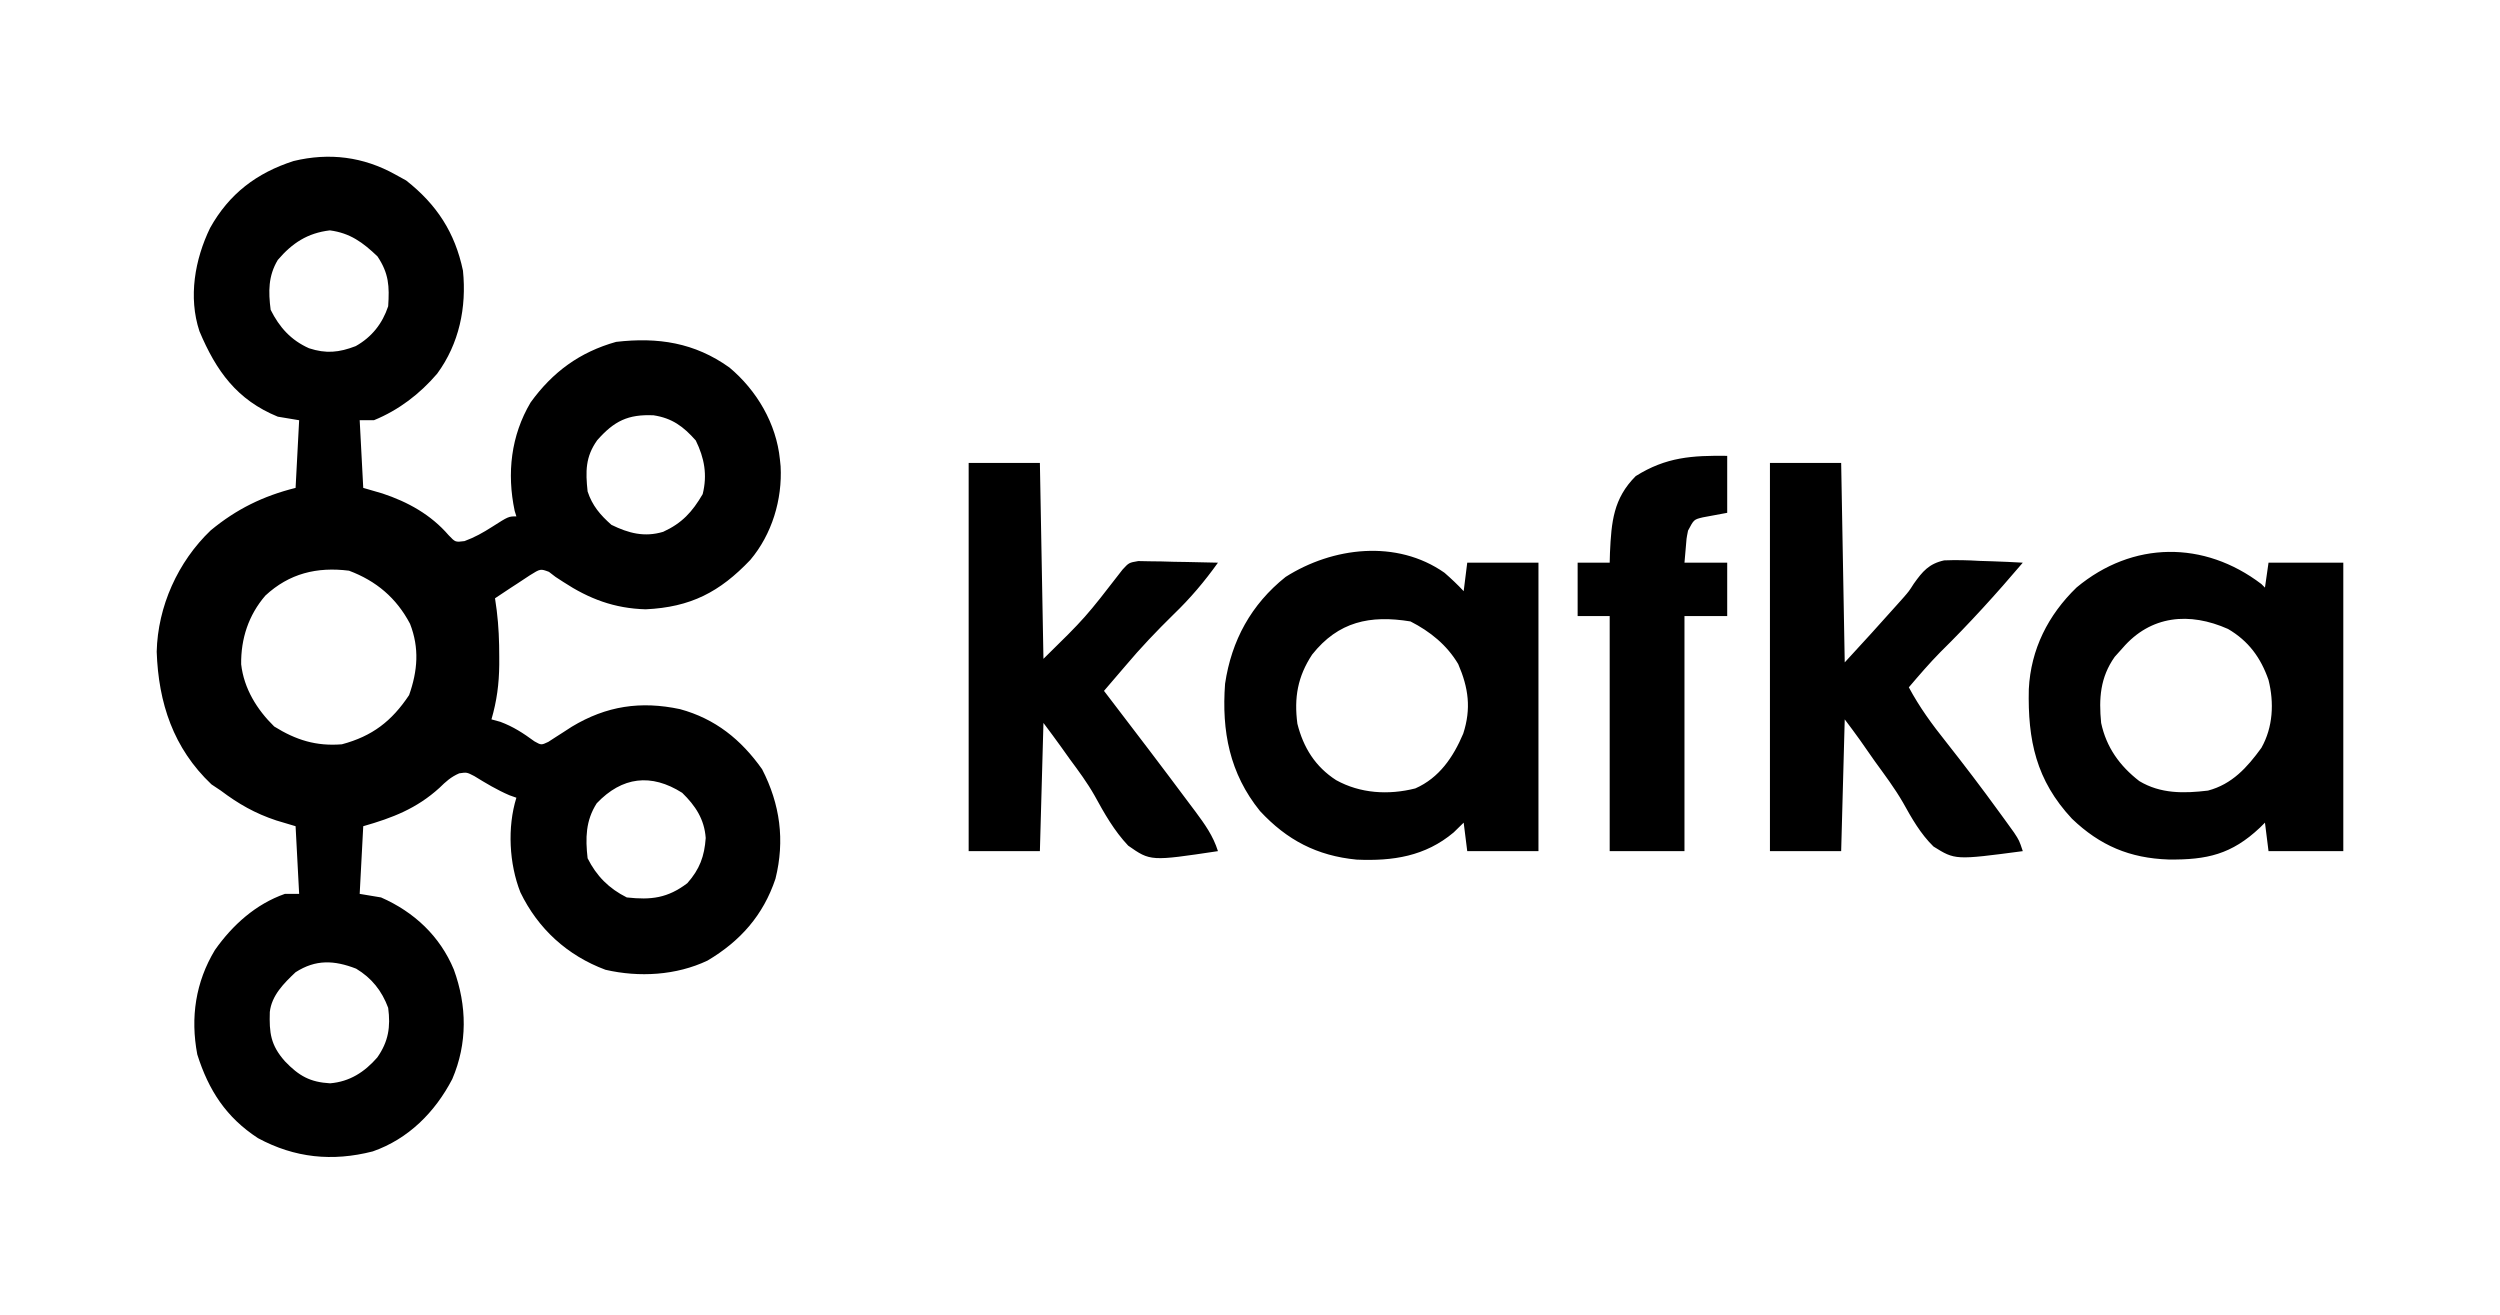
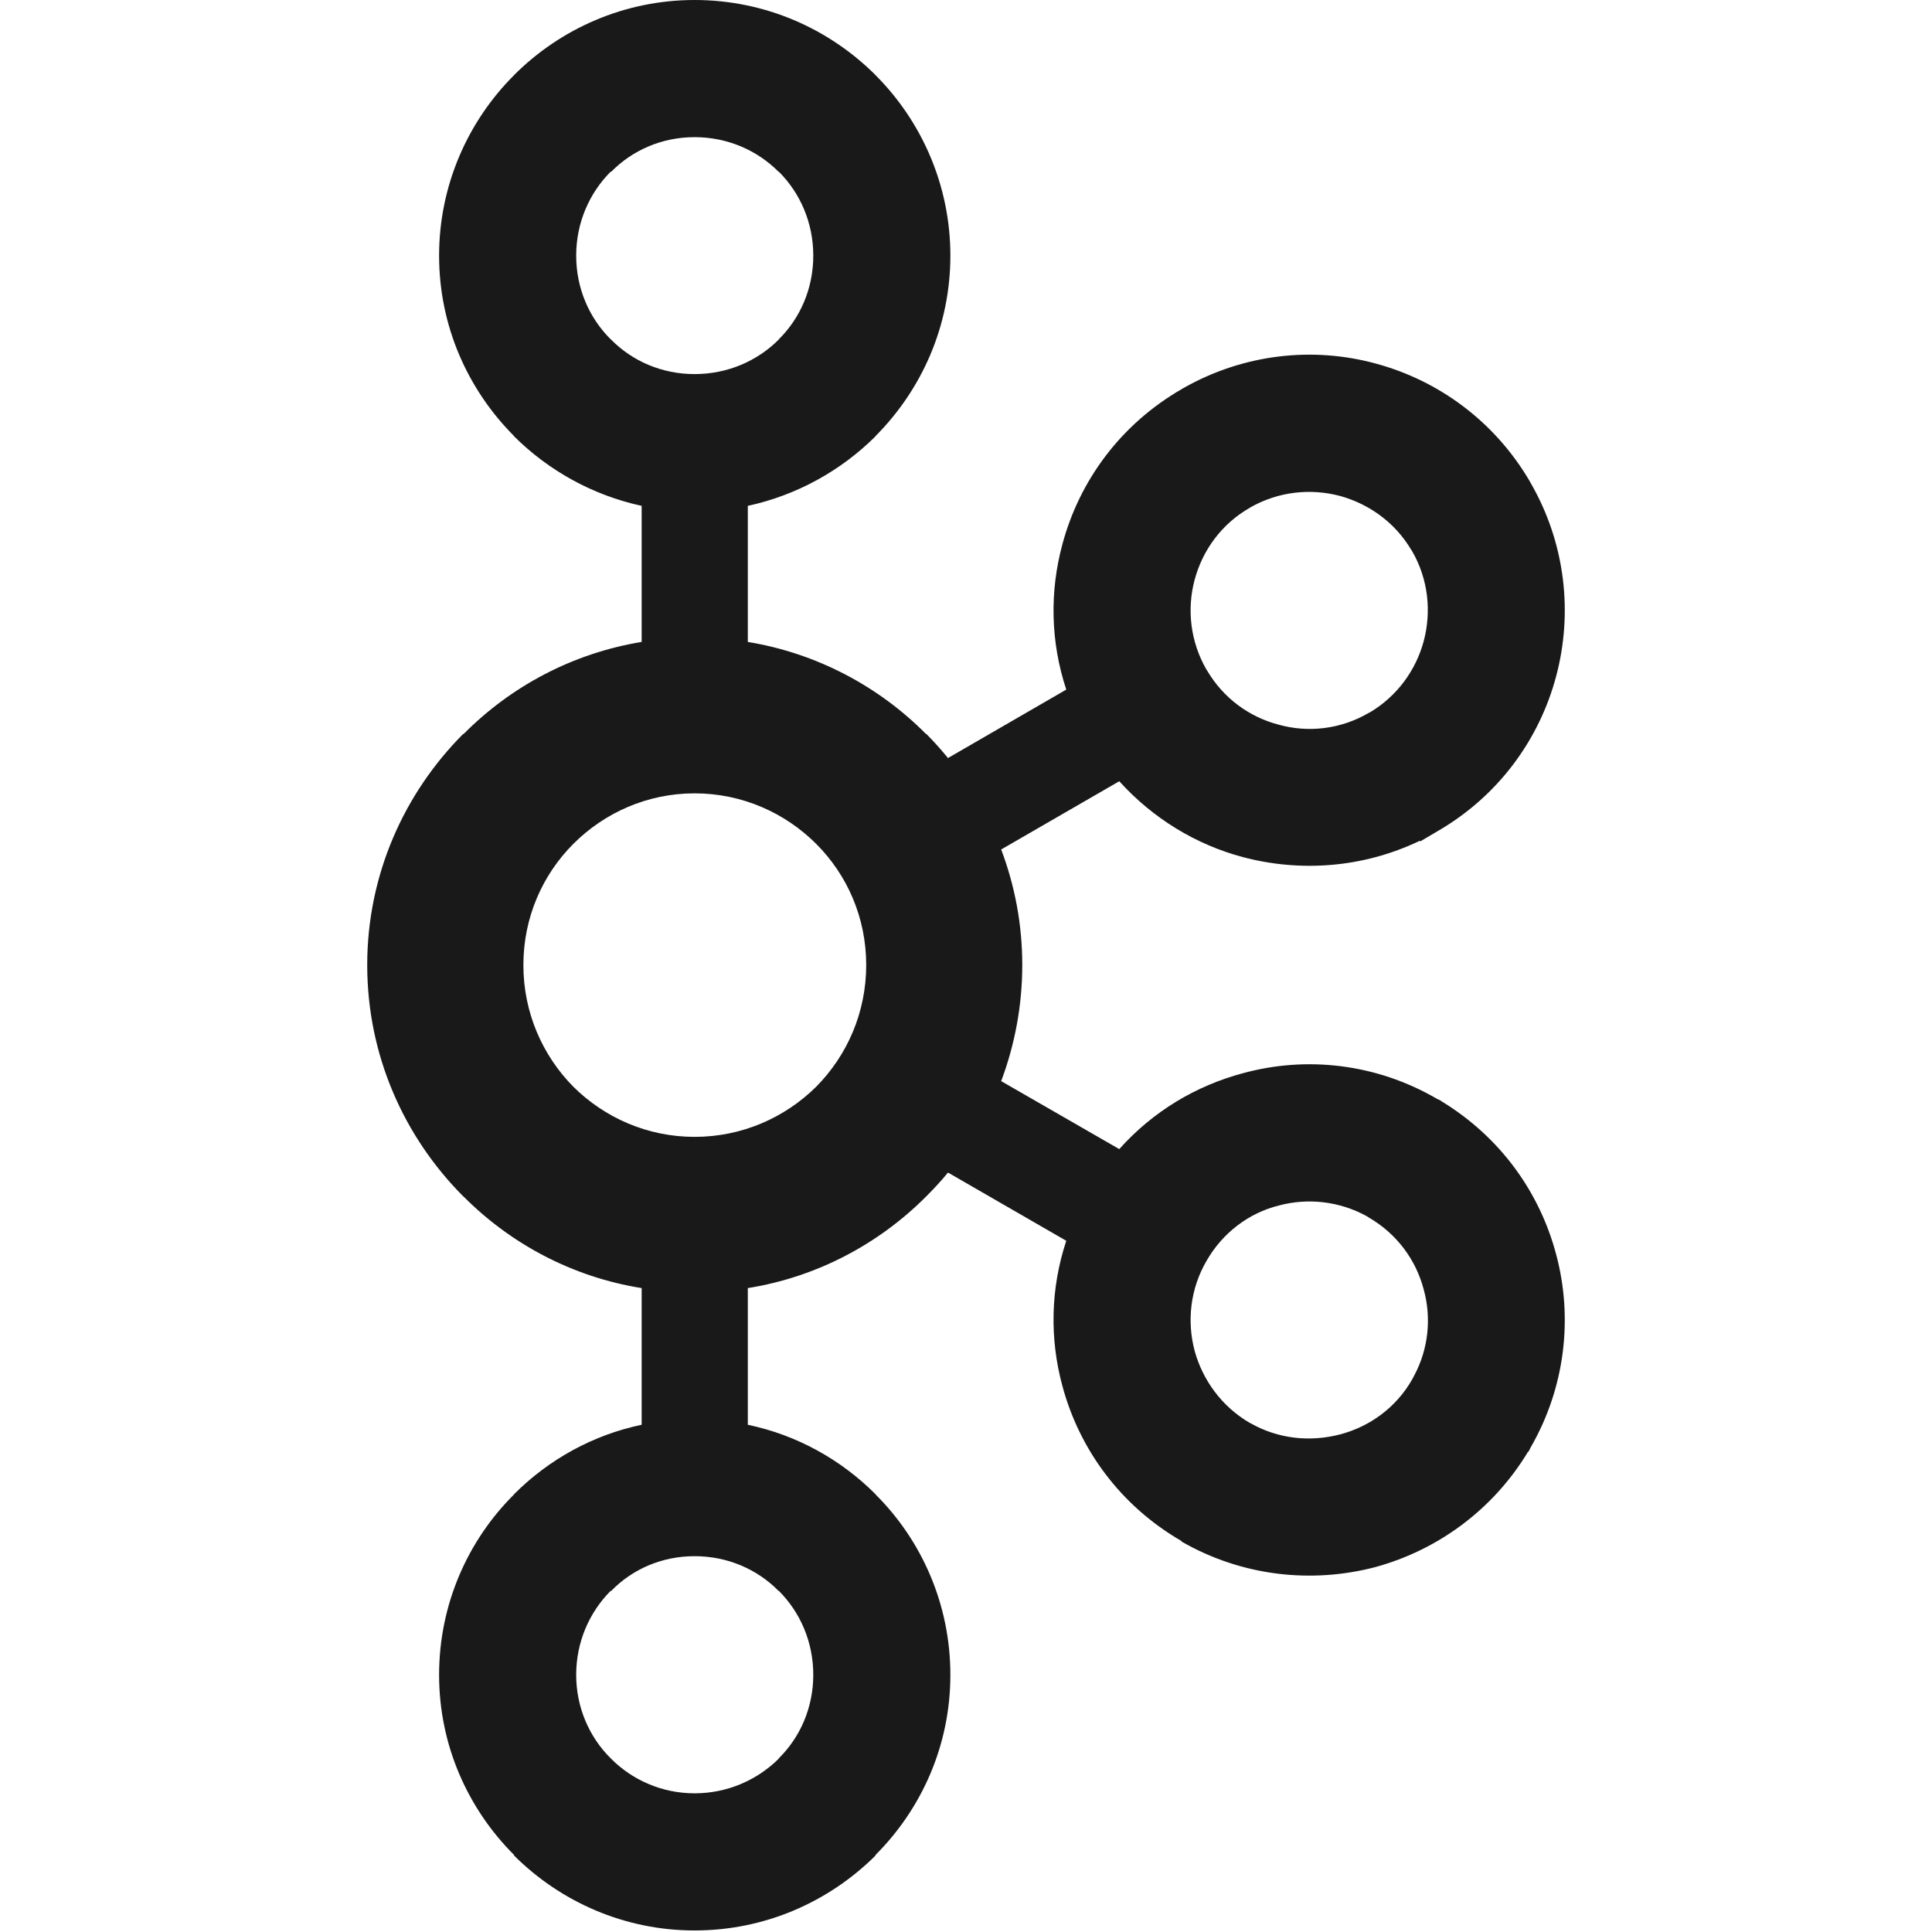
- <svg xmlns="http://www.w3.org/2000/svg" viewBox="0 0 702 369" width="702" height="369">
-   <path d="m111 49 3.063 1.688C122.644 57.444 127.758 65.293 130 76c1.05 10.31-1.057 20.506-7.25 28.938-4.882 5.697-10.78 10.211-17.75 13.062h-4l1 19 5.375 1.563c7.171 2.381 13.607 5.94 18.594 11.718 1.896 1.99 1.896 1.99 4.457 1.66 2.855-1.044 5.201-2.365 7.762-4.004C142.798 145 142.798 145 145 145l-.477-1.531c-2.24-10.565-1.05-21.16 4.477-30.469 6.175-8.552 13.807-14.135 24-17 11.754-1.359 22.018.192 31.813 7.188C212.51 109.618 217.994 118.951 219 129l.195 1.918c.512 9.369-2.44 19.118-8.507 26.309-8.596 9.033-16.751 13.273-29.387 13.867-8.786-.25-15.845-2.91-23.145-7.692L156 162l-1.86-1.426c-2.385-.889-2.385-.889-5.374.98a156.351 156.351 0 0 0-3.516 2.321l-1.824 1.184A337.971 337.971 0 0 0 139 168l.488 3.473c.539 4.333.703 8.6.7 12.964l.001 2.24c-.051 5.358-.686 10.158-2.189 15.323l2.5.688c3.68 1.38 6.418 3.18 9.57 5.484 1.916 1.078 1.916 1.078 3.887.152L156 207l2.191-1.402 2.371-1.536c9.743-5.868 19.35-7.276 30.375-4.937 9.896 2.689 17.158 8.538 23.063 16.875 5.059 9.825 6.431 19.996 3.754 30.742-3.438 10.297-9.897 17.538-19.094 22.996-8.785 4.167-19.194 4.754-28.64 2.575-10.708-3.985-18.95-11.515-23.895-21.75-3.155-8-3.706-18.271-1.125-26.563l-1.938-.688c-3.5-1.5-6.638-3.393-9.878-5.386-2.105-1.09-2.105-1.09-4.235-.774-2.35 1.023-3.743 2.306-5.574 4.098-6.392 5.797-13.128 8.394-21.375 10.75l-1 19 6 1c9.283 4.074 16.537 10.856 20.438 20.25 3.705 10.17 3.852 20.74-.438 30.75-4.837 9.303-12.338 16.83-22.332 20.316-11.345 2.907-21.907 1.84-32.215-3.718-8.957-5.834-13.872-13.438-17.058-23.512-1.964-10.383-.482-20.313 4.96-29.332C65.3 259.742 71.803 253.874 80 251h4l-1-19-5.438-1.625C71.618 228.398 66.977 225.75 62 222l-2.625-1.75C48.675 210.114 44.493 197.381 44 183c.304-12.72 5.94-25.247 15.156-34.063C66.396 142.952 73.886 139.28 83 137l1-19-6-1c-11.469-4.696-17.304-12.826-22-24-3.159-9.572-1.288-20.156 3-29 5.34-9.576 13.072-15.45 23.441-18.785C92.45 42.789 102.034 44.005 111 49ZM78 73c-2.697 4.494-2.655 8.893-2 14 2.459 4.918 5.699 8.53 10.781 10.793 4.778 1.564 8.434 1.2 13.102-.602 4.523-2.545 7.49-6.311 9.117-11.191.368-5.616.216-9.177-3-14-4.106-3.927-7.694-6.565-13.375-7.313C86.337 65.436 82.048 68.257 78 73Zm89.688 50.625c-3.32 4.672-3.286 8.754-2.688 14.375 1.315 3.989 3.539 6.593 6.688 9.375 4.813 2.361 9.266 3.538 14.527 1.96 5.288-2.422 8.173-5.571 11.097-10.585 1.35-5.397.491-10.113-1.937-15.063-3.5-3.96-6.64-6.262-11.84-7.07-7.157-.323-11.064 1.578-15.847 7.008ZM74.504 167.25c-4.724 5.497-6.878 12.115-6.785 19.277.777 6.831 4.448 12.75 9.281 17.473 6.104 3.801 11.767 5.583 19 5 8.56-2.284 14.003-6.504 18.875-13.813 2.407-6.818 2.918-13.206.266-20.019-3.823-7.266-9.499-12.052-17.141-14.918-9.026-1.128-16.779.766-23.496 7Zm93.058 58.313c-3.129 4.881-3.195 9.8-2.562 15.437 2.493 4.987 5.994 8.497 11 11 6.844.763 11.485.191 17-4 3.48-3.937 4.8-7.539 5.164-12.691-.375-5.28-2.89-9.067-6.601-12.684-8.704-5.52-16.876-4.553-24 2.938ZM83 273c-3.285 3.1-6.729 6.529-7.238 11.172-.169 5.856.203 9.262 4.238 13.828 3.946 4.13 7.08 5.874 12.695 6.195 5.51-.467 9.662-3.154 13.243-7.257 3.136-4.468 3.772-8.577 3.062-13.938-1.773-4.779-4.633-8.38-9-11-6.15-2.38-11.336-2.641-17 1ZM635 164l1 1 1-7h21v81h-21l-1-8-1.434 1.426c-7.938 7.474-14.843 9.044-25.615 8.926-10.9-.37-19.272-3.905-27.15-11.461-10.061-10.787-12.44-22.03-12.11-36.407.566-11.167 5.412-20.774 13.41-28.52 15.763-13.116 35.81-13.205 51.899-.964Zm-39 18-2.188 2.438c-4.085 5.776-4.483 11.69-3.812 18.562 1.464 6.853 5.208 12.065 10.71 16.324 5.985 3.598 12.514 3.491 19.29 2.676 6.755-1.784 10.995-6.482 15-12 3.277-5.81 3.6-12.682 2-19.063-2.17-6.254-5.606-10.951-11.363-14.32-10.81-4.808-21.708-3.868-29.637 5.383ZM405.605 160.824c1.897 1.655 3.682 3.333 5.395 5.176l1-8h20v81h-20l-1-8-2.813 2.75c-7.983 6.711-17.085 8.078-27.246 7.633-11.158-1.084-19.565-5.495-27.128-13.633-8.557-10.584-10.795-22.438-9.813-35.75 1.794-12.152 7.347-22.301 17-30 13.23-8.4 31.176-10.579 44.605-1.176Zm-37.16 22.98c-4.064 6.173-5.104 12.112-4.14 19.419 1.68 6.71 5.038 12.076 10.882 15.84 6.792 3.764 14.716 4.228 22.235 2.324 6.714-2.954 10.66-8.788 13.453-15.387 2.28-7.016 1.48-12.865-1.41-19.531-3.182-5.363-7.894-9.156-13.402-11.969-11.344-1.852-20.24.006-27.618 9.305ZM497 130h20l1 56c7.427-8.079 7.427-8.079 14.75-16.25l1.678-1.878c1.617-1.854 1.617-1.854 2.966-3.97 2.473-3.47 4.255-5.602 8.515-6.548 3.375-.14 6.656-.053 10.029.146l3.517.11A339.8 339.8 0 0 1 568 158c-7.382 8.69-15.01 17.113-23.14 25.11-3.109 3.16-5.988 6.516-8.86 9.89 2.988 5.573 6.494 10.38 10.438 15.313 5.086 6.451 10.053 12.972 14.875 19.625l1.687 2.311a292798606.314 292798606.314 0 0 1 2.915 4.044C567 236 567 236 568 239c-18.986 2.51-18.986 2.51-25.074-1.296-3.647-3.572-6.102-7.91-8.564-12.346-2.351-4.07-5.168-7.806-7.924-11.608-1.4-1.993-2.794-3.99-4.186-5.99-1.383-1.944-2.82-3.85-4.252-5.76l-1 37h-20V130ZM272 130h20l1 55c11.773-11.555 11.773-11.555 22.223-25.076C317 158 317 158 319.635 157.546l3.127.063 3.388.04 3.538.101 3.572.055c2.914.047 5.827.113 8.74.195-3.777 5.29-7.757 9.997-12.438 14.5-4.75 4.66-9.28 9.401-13.562 14.5a5007.402 5007.402 0 0 1-6 7l1.247 1.626c7.595 9.918 15.168 19.854 22.628 29.874l1.782 2.368c2.655 3.586 4.991 6.82 6.343 11.132-18.938 2.84-18.938 2.84-25.204-1.541-3.932-4.16-6.696-9.047-9.43-14.047-2.058-3.633-4.51-6.936-6.991-10.287-.786-1.1-1.57-2.202-2.352-3.305A400.362 400.362 0 0 0 293 203l-1 36h-20V130ZM485 128v16l-6.836 1.27c-2.522.605-2.522.605-4.164 3.73-.454 2.28-.454 2.28-.625 4.688L473 158h12v15h-12v66h-21v-66h-9v-15h9l.078-2.781c.4-8.673.947-15.244 7.235-21.531 8.555-5.372 15.875-5.806 25.687-5.688Z" />
+ <svg xmlns="http://www.w3.org/2000/svg" width="800px" height="800px" viewBox="-78.5 0 413 413" version="1.1" preserveAspectRatio="xMidYMid">
+   <g>
+     <path d="M87.932,36.714 C83.383,32.143 77.036,29.32 69.981,29.32 C62.952,29.32 56.655,32.143 52.159,36.714 L52.03,36.714 C47.494,41.263 44.671,47.614 44.671,54.643 C44.671,61.699 47.494,67.996 52.03,72.519 L52.159,72.621 C56.655,77.17 62.952,79.967 69.981,79.967 C77.036,79.967 83.383,77.17 87.932,72.621 L87.999,72.519 C92.557,67.996 95.353,61.699 95.353,54.643 C95.353,47.614 92.557,41.263 87.999,36.714 L87.932,36.714 Z M69.981,383.354 C77.036,383.354 83.383,380.481 87.932,375.986 L87.999,375.852 C92.557,371.365 95.353,365.014 95.353,358.035 C95.353,350.979 92.557,344.655 87.999,340.083 L87.932,340.083 C83.383,335.458 77.036,332.662 69.981,332.662 C62.952,332.662 56.655,335.458 52.159,340.083 L52.03,340.083 C47.494,344.655 44.671,350.979 44.671,358.035 C44.671,365.014 47.494,371.365 52.03,375.852 L52.159,375.986 C56.655,380.481 62.952,383.354 69.981,383.354 Z M207.953,306.634 C214.228,304.988 219.91,300.961 223.376,294.873 L223.844,293.986 C226.926,288.21 227.488,281.547 225.842,275.642 C224.183,269.318 220.107,263.725 214.032,260.224 L213.68,259.987 C207.762,256.745 201.018,256.04 194.823,257.713 C188.526,259.283 182.871,263.488 179.423,269.527 C175.931,275.508 175.2,282.408 176.872,288.758 C178.598,295.002 182.634,300.649 188.669,304.176 L188.709,304.176 C194.756,307.651 201.607,308.28 207.953,306.634 Z M95.969,180.387 C89.315,173.75 80.145,169.593 69.981,169.593 C59.857,169.593 50.709,173.75 44.069,180.387 C37.459,187.001 33.383,196.148 33.383,206.285 C33.383,216.45 37.459,225.624 44.069,232.314 C50.709,238.896 59.857,243.026 69.981,243.026 C80.145,243.026 89.315,238.896 95.969,232.314 C102.592,225.624 106.668,216.45 106.668,206.285 C106.668,196.148 102.592,187.001 95.969,180.387 Z M81.358,137.223 C96.085,139.649 109.335,146.705 119.446,156.896 L119.526,156.896 C121.132,158.515 122.702,160.268 124.151,162.043 L149.435,147.414 C146.036,137.143 145.88,126.403 148.609,116.342 C152.218,102.855 160.959,90.782 174.062,83.205 L174.495,82.946 C187.456,75.6 202.191,74.084 215.495,77.692 C228.964,81.296 241.117,90.077 248.681,103.172 L248.681,103.198 C256.21,116.213 257.74,131.158 254.145,144.591 C250.564,158.069 241.782,170.222 228.692,177.746 L225.24,179.789 L224.888,179.789 C212.779,185.56 199.462,186.452 187.233,183.236 C177.189,180.569 167.975,174.977 160.763,167.007 L135.52,181.591 C138.419,189.271 140.029,197.557 140.029,206.285 C140.029,214.987 138.419,223.376 135.52,231.109 L160.763,245.64 C167.975,237.567 177.189,232.077 187.233,229.41 C200.702,225.726 215.638,227.296 228.692,234.9 L229.526,235.293 L229.526,235.346 C242.139,242.973 250.604,254.787 254.145,268.113 C257.74,281.466 256.21,296.416 248.681,309.457 L248.227,310.371 L248.173,310.291 C240.609,322.864 228.692,331.382 215.535,334.986 C202.035,338.54 187.103,337.024 174.062,329.527 L174.062,329.42 C160.959,321.842 152.218,309.742 148.609,296.287 C145.88,286.252 146.036,275.508 149.435,265.241 L124.151,250.657 C122.702,252.437 121.132,254.109 119.526,255.728 L119.446,255.804 C109.335,265.946 96.085,273.002 81.358,275.352 L81.358,304.569 C91.852,306.763 101.258,312.017 108.631,319.385 L108.666,319.465 C118.545,329.29 124.66,342.982 124.66,358.035 C124.66,373.038 118.545,386.645 108.666,396.524 L108.631,396.68 C98.685,406.559 85.033,412.673 69.981,412.673 C55.009,412.673 41.339,406.559 31.42,396.68 L31.385,396.68 L31.385,396.524 C21.492,386.645 15.364,373.038 15.364,358.035 C15.364,342.982 21.492,329.29 31.385,319.465 L31.385,319.385 L31.42,319.385 C38.779,312.017 48.199,306.763 58.666,304.569 L58.666,275.352 C43.926,273.002 30.716,265.946 20.618,255.804 L20.511,255.728 C7.89,243.053 0,225.624 0,206.285 C0,187.001 7.89,169.571 20.511,156.896 L20.618,156.896 C30.716,146.705 43.926,139.649 58.666,137.223 L58.666,108.136 C48.199,105.861 38.779,100.612 31.42,93.293 L31.385,93.293 L31.385,93.213 C21.492,83.285 15.364,69.695 15.364,54.643 C15.364,39.667 21.492,25.948 31.385,16.069 L31.42,16.02 C41.339,6.115 55.009,0 69.981,0 C85.033,0 98.685,6.115 108.631,16.02 L108.631,16.069 L108.666,16.069 C118.545,25.948 124.66,39.667 124.66,54.643 C124.66,69.695 118.545,83.285 108.666,93.213 L108.631,93.293 C101.258,100.612 91.852,105.861 81.358,108.136 L81.358,137.223 Z M223.376,117.831 L223.166,117.519 C219.674,111.637 214.108,107.716 207.953,106.017 C201.607,104.345 194.756,105.054 188.669,108.528 L188.709,108.528 C182.634,111.976 178.571,117.622 176.872,123.946 C175.2,130.217 175.931,137.143 179.423,143.177 L179.539,143.338 C183.04,149.292 188.606,153.288 194.823,154.907 C201.072,156.66 208.034,155.928 214.032,152.427 L214.358,152.271 C220.263,148.743 224.196,143.177 225.842,137.063 C227.515,130.765 226.85,123.866 223.376,117.831 Z" fill="#1A1919" />
+   </g>
</svg>
